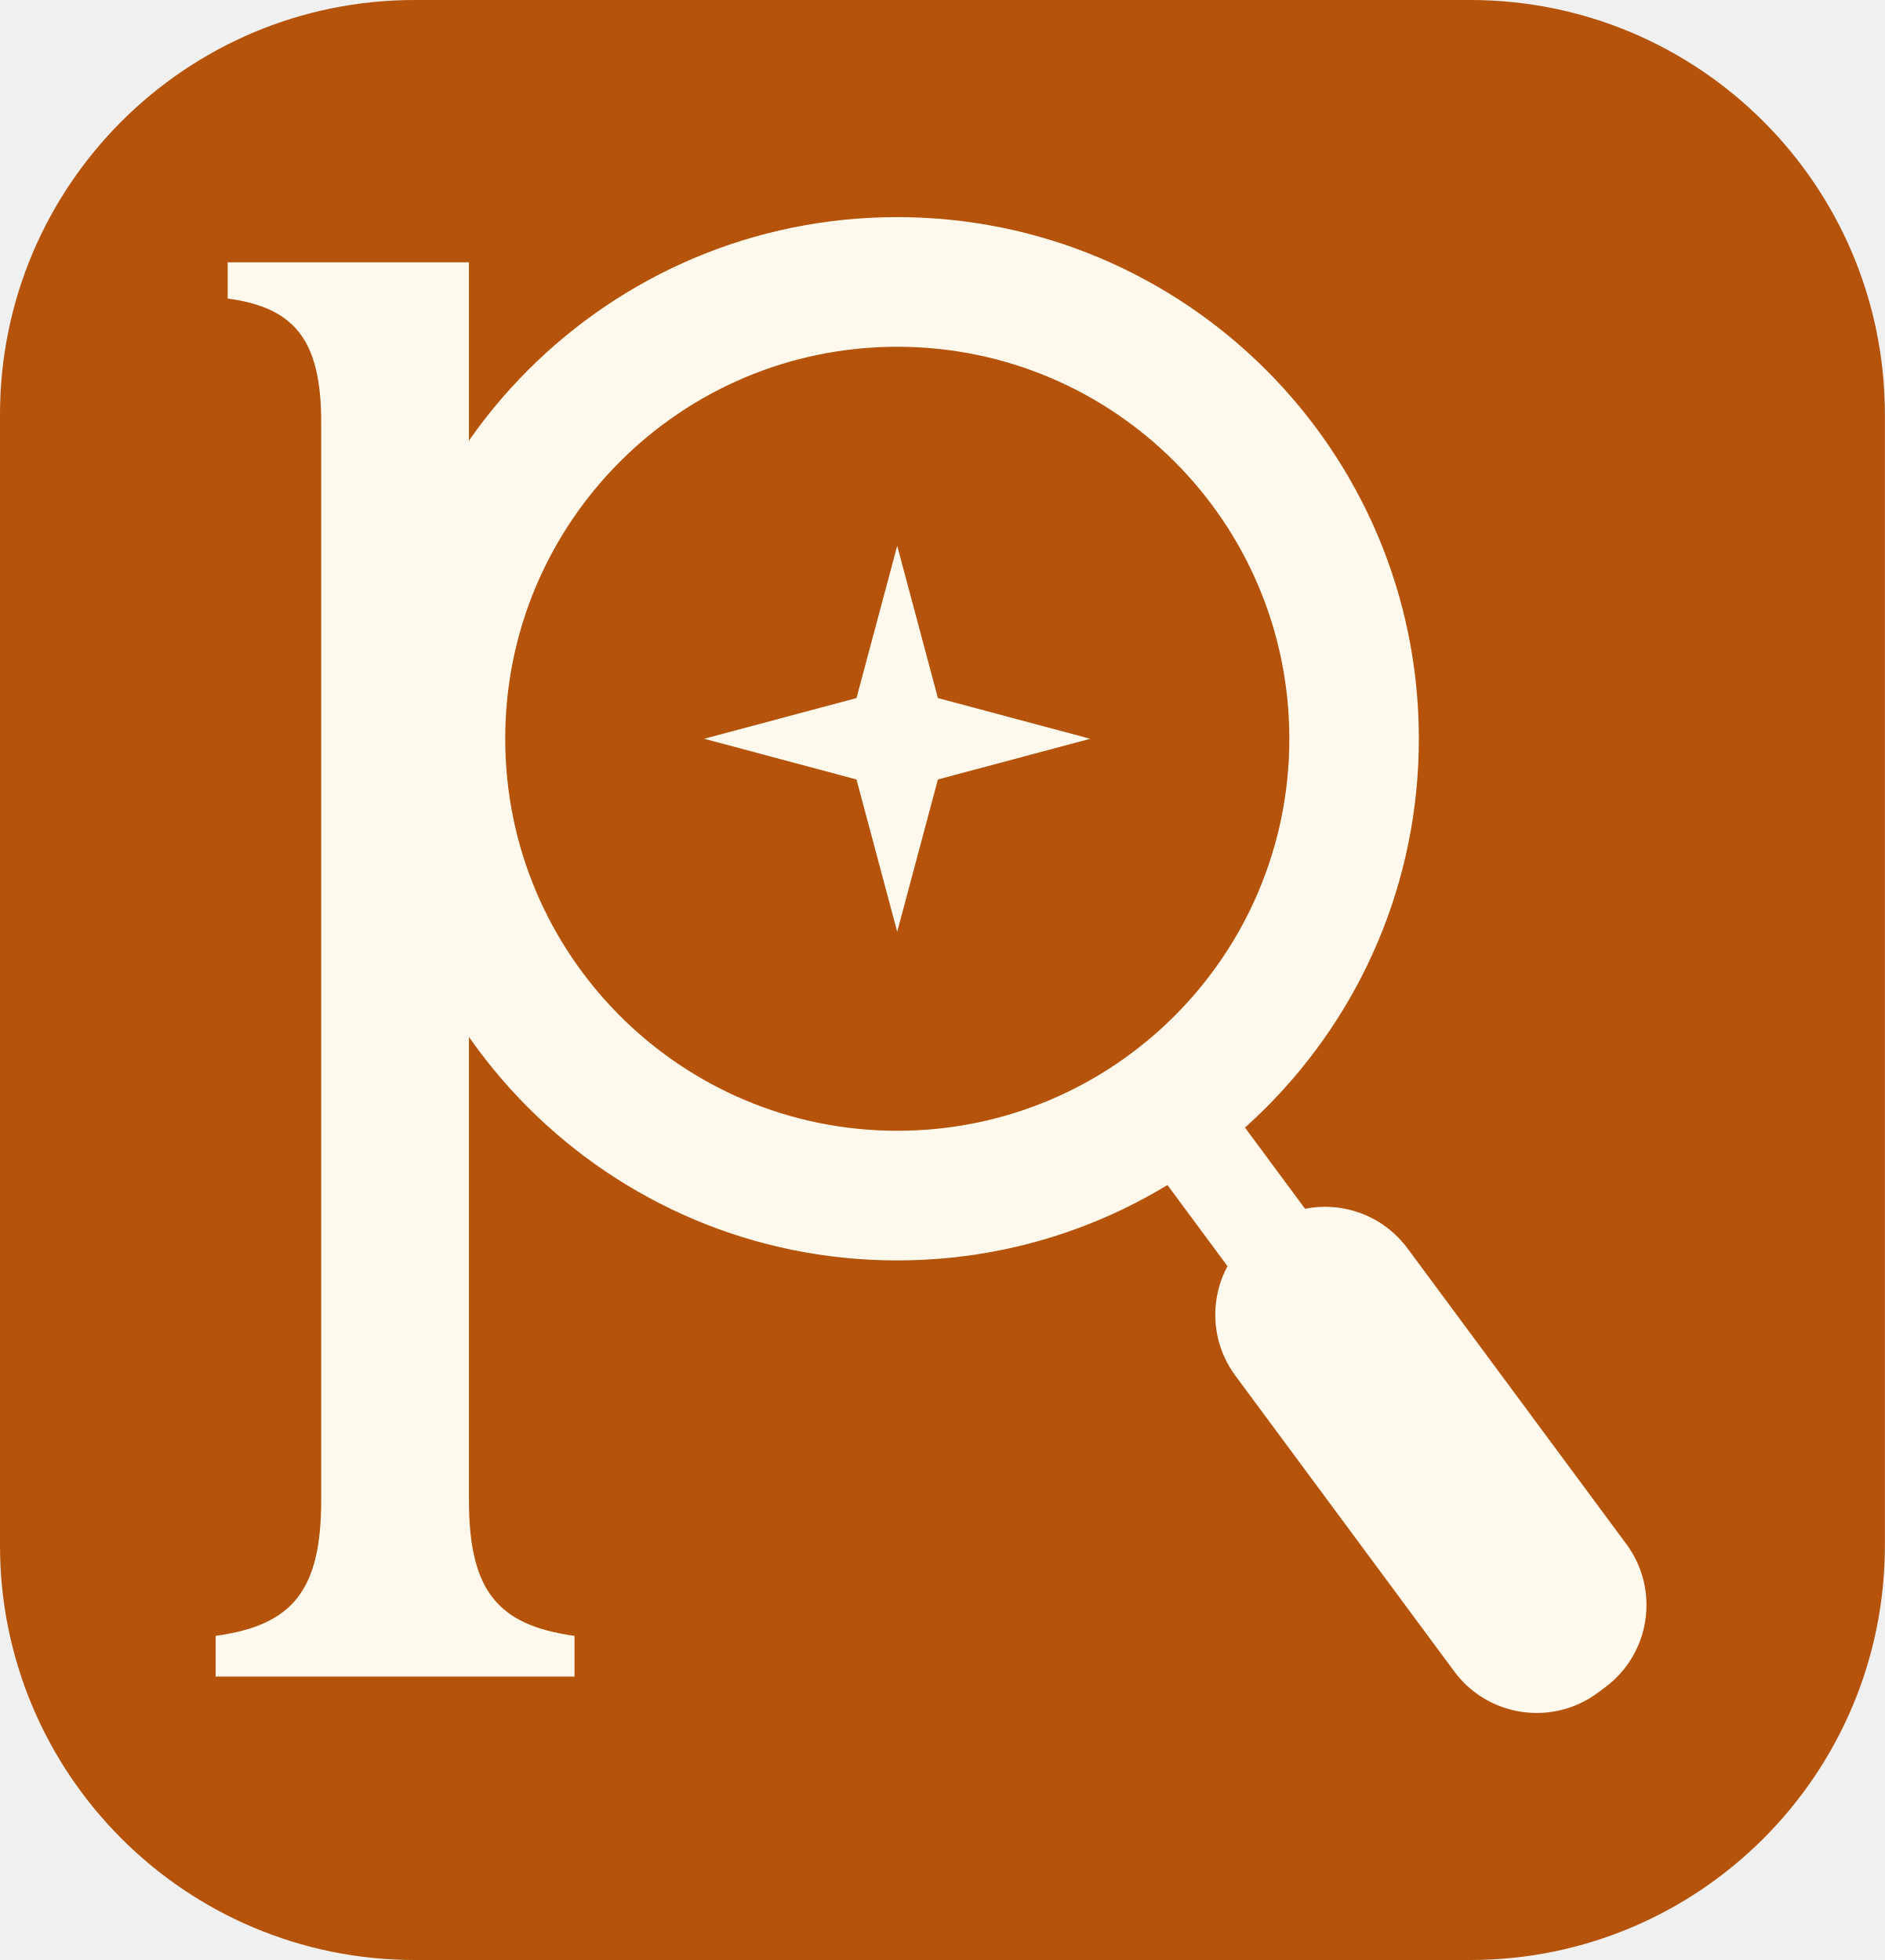
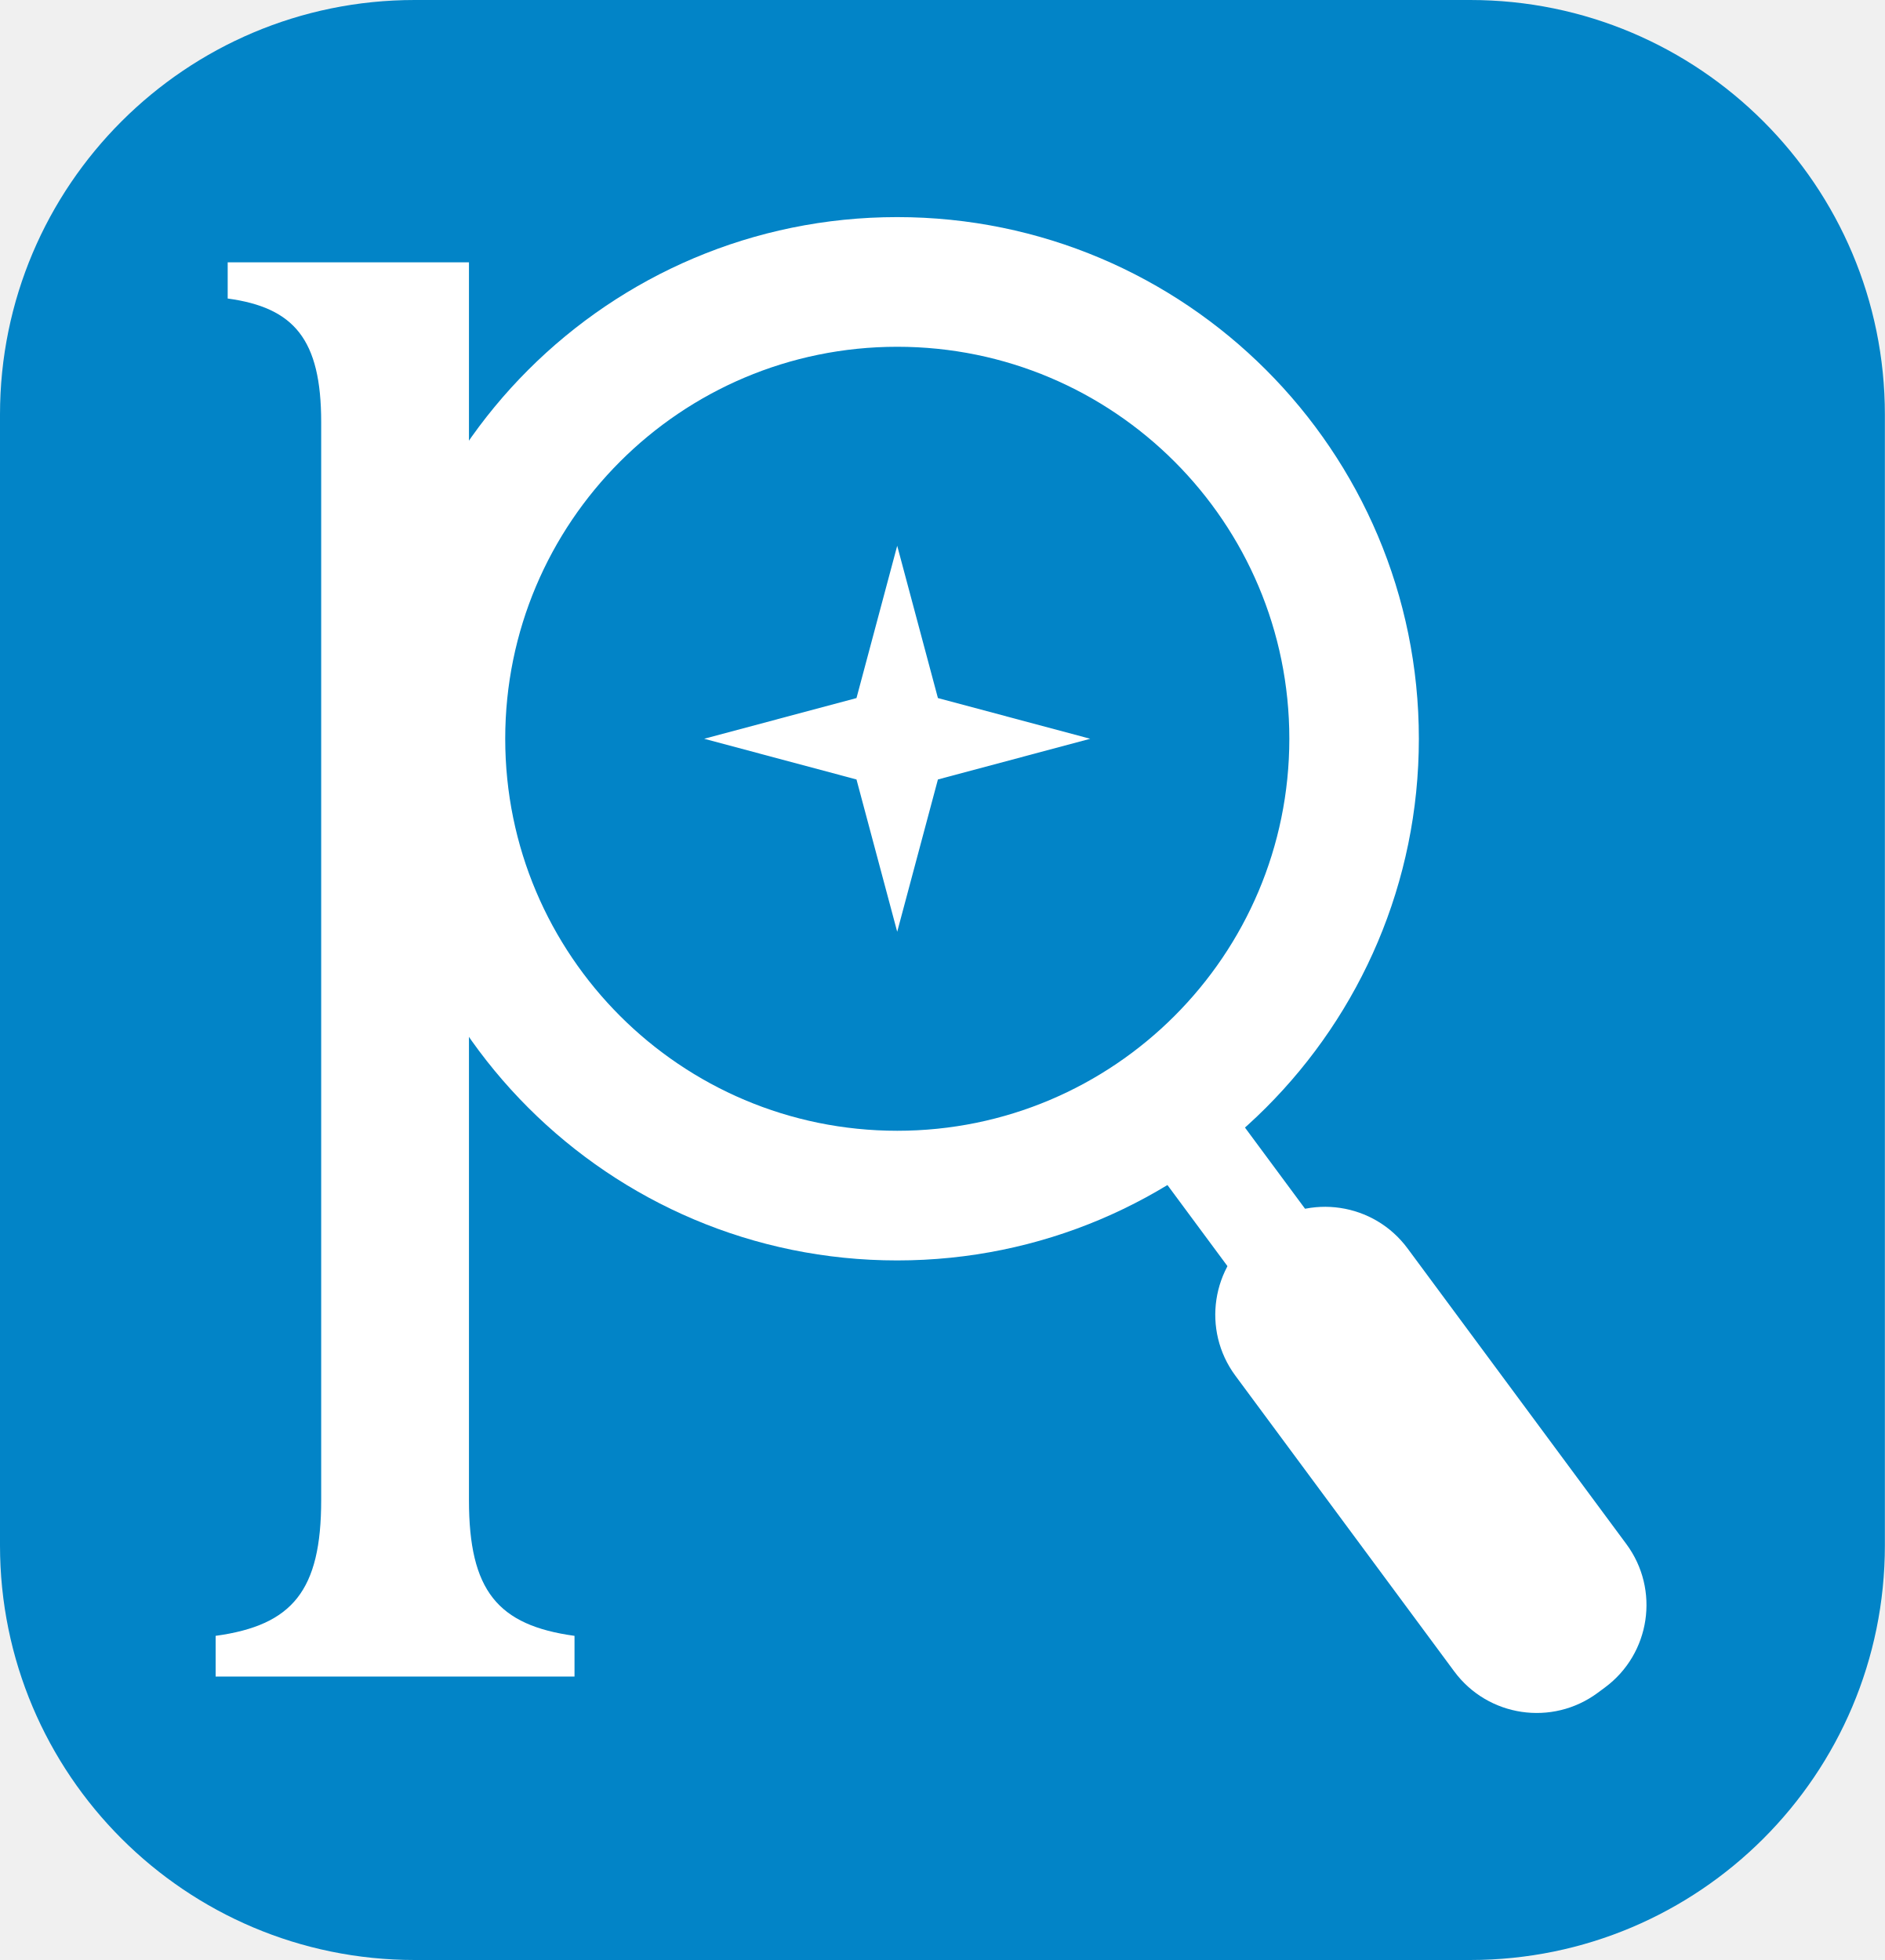
<svg xmlns="http://www.w3.org/2000/svg" viewBox="0 0 1000 1040" role="img" aria-label="Rumil">
  <style>
-     .tile { fill: #b45309; }
-     .mark { fill: #fff8ec; }
+     .tile { fill: #0284c7; }
+     .mark { fill: #ffffff; }
    @media (prefers-color-scheme: dark) {
-       .tile { fill: #1f6feb; }
+       .tile { fill: #93ccff; }
+       .mark { fill: #003351; }
    }
  </style>
  <rect class="tile" width="1000" height="1040" rx="220" />
  <g class="mark" transform="translate(100 104) scale(0.8)">
    <path d="M 26 44 H 186 V 865 C 186 925, 205 948, 256 955 V 982 H 18 V 955 C 69 948, 88 925, 88 865 V 150 C 88 95, 70 74, 26 68 Z" />
    <path fill-rule="evenodd" d="M 470 14 A 346 346 0 1 1 469.9 14 Z M 470 100 A 260 260 0 1 0 470.1 100 Z" />
    <path d="M 470 232 L 497 333 L 598 360 L 497 387 L 470 488 L 443 387 L 342 360 L 443 333 Z" />
    <g transform="translate(470, 360) rotate(53.5)">
      <rect x="330" y="-32" width="100" height="64" />
      <rect x="405" y="-71" width="380" height="142" rx="68" ry="68" />
    </g>
  </g>
</svg>
